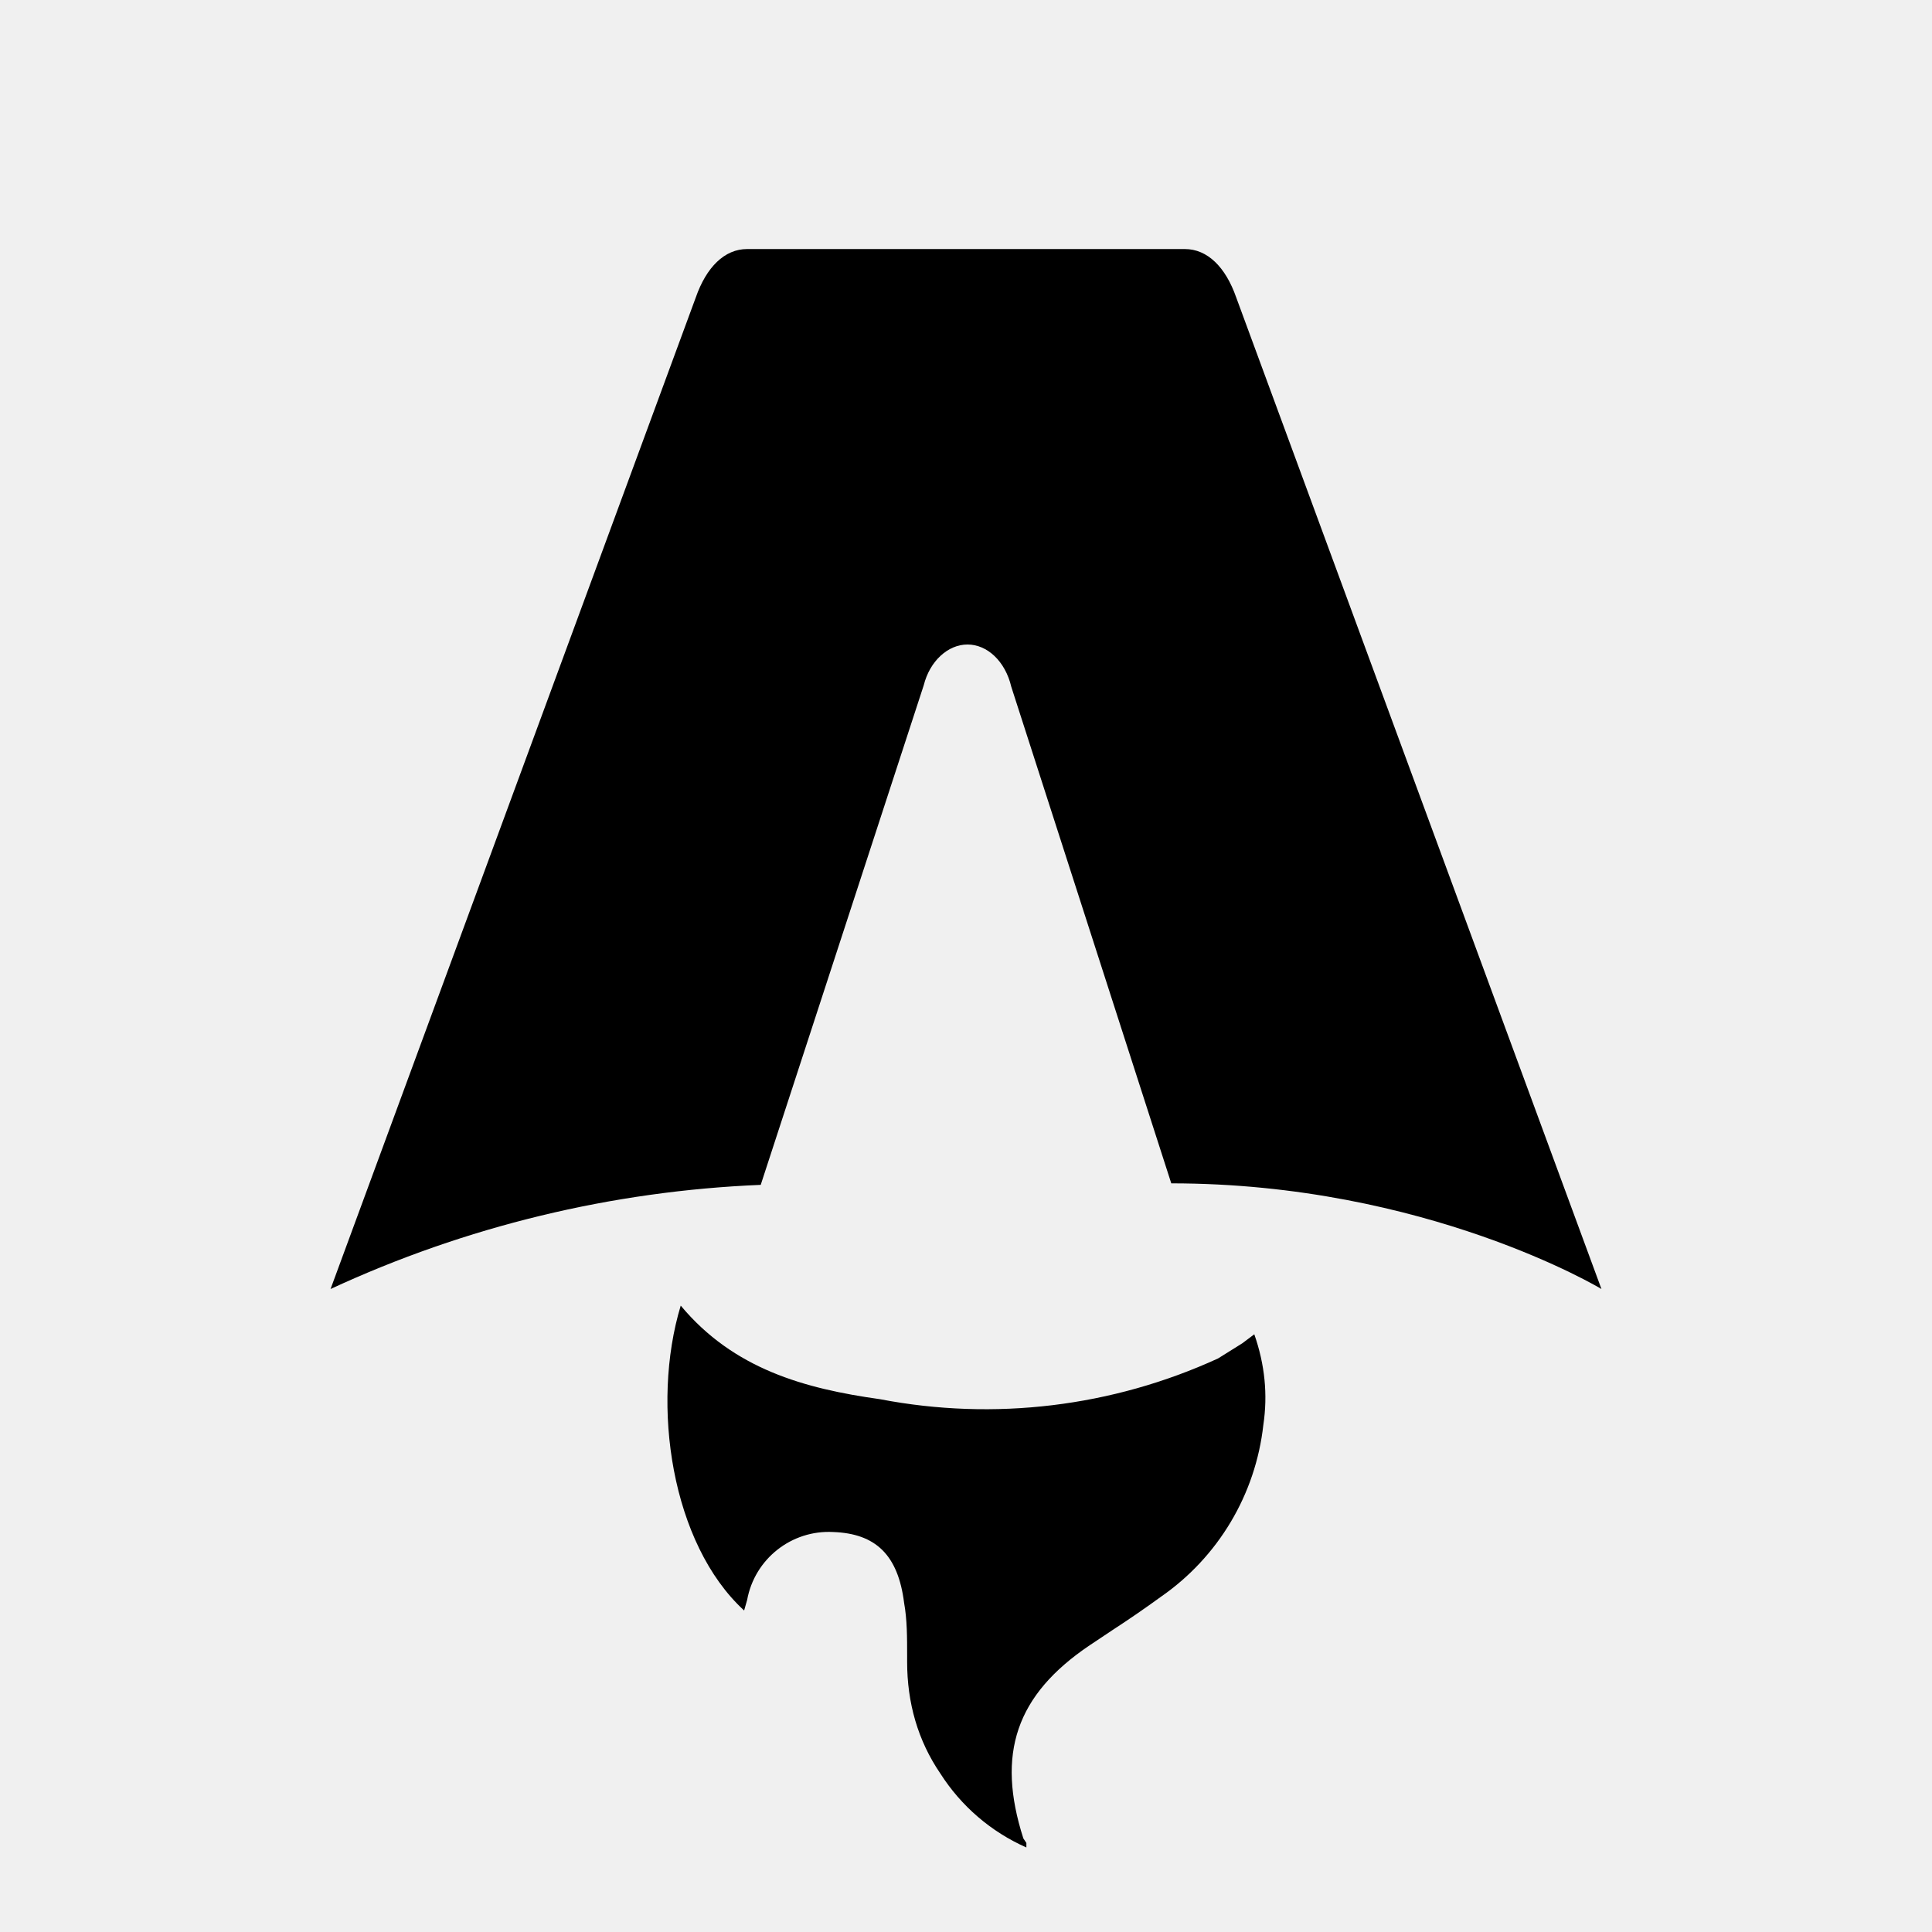
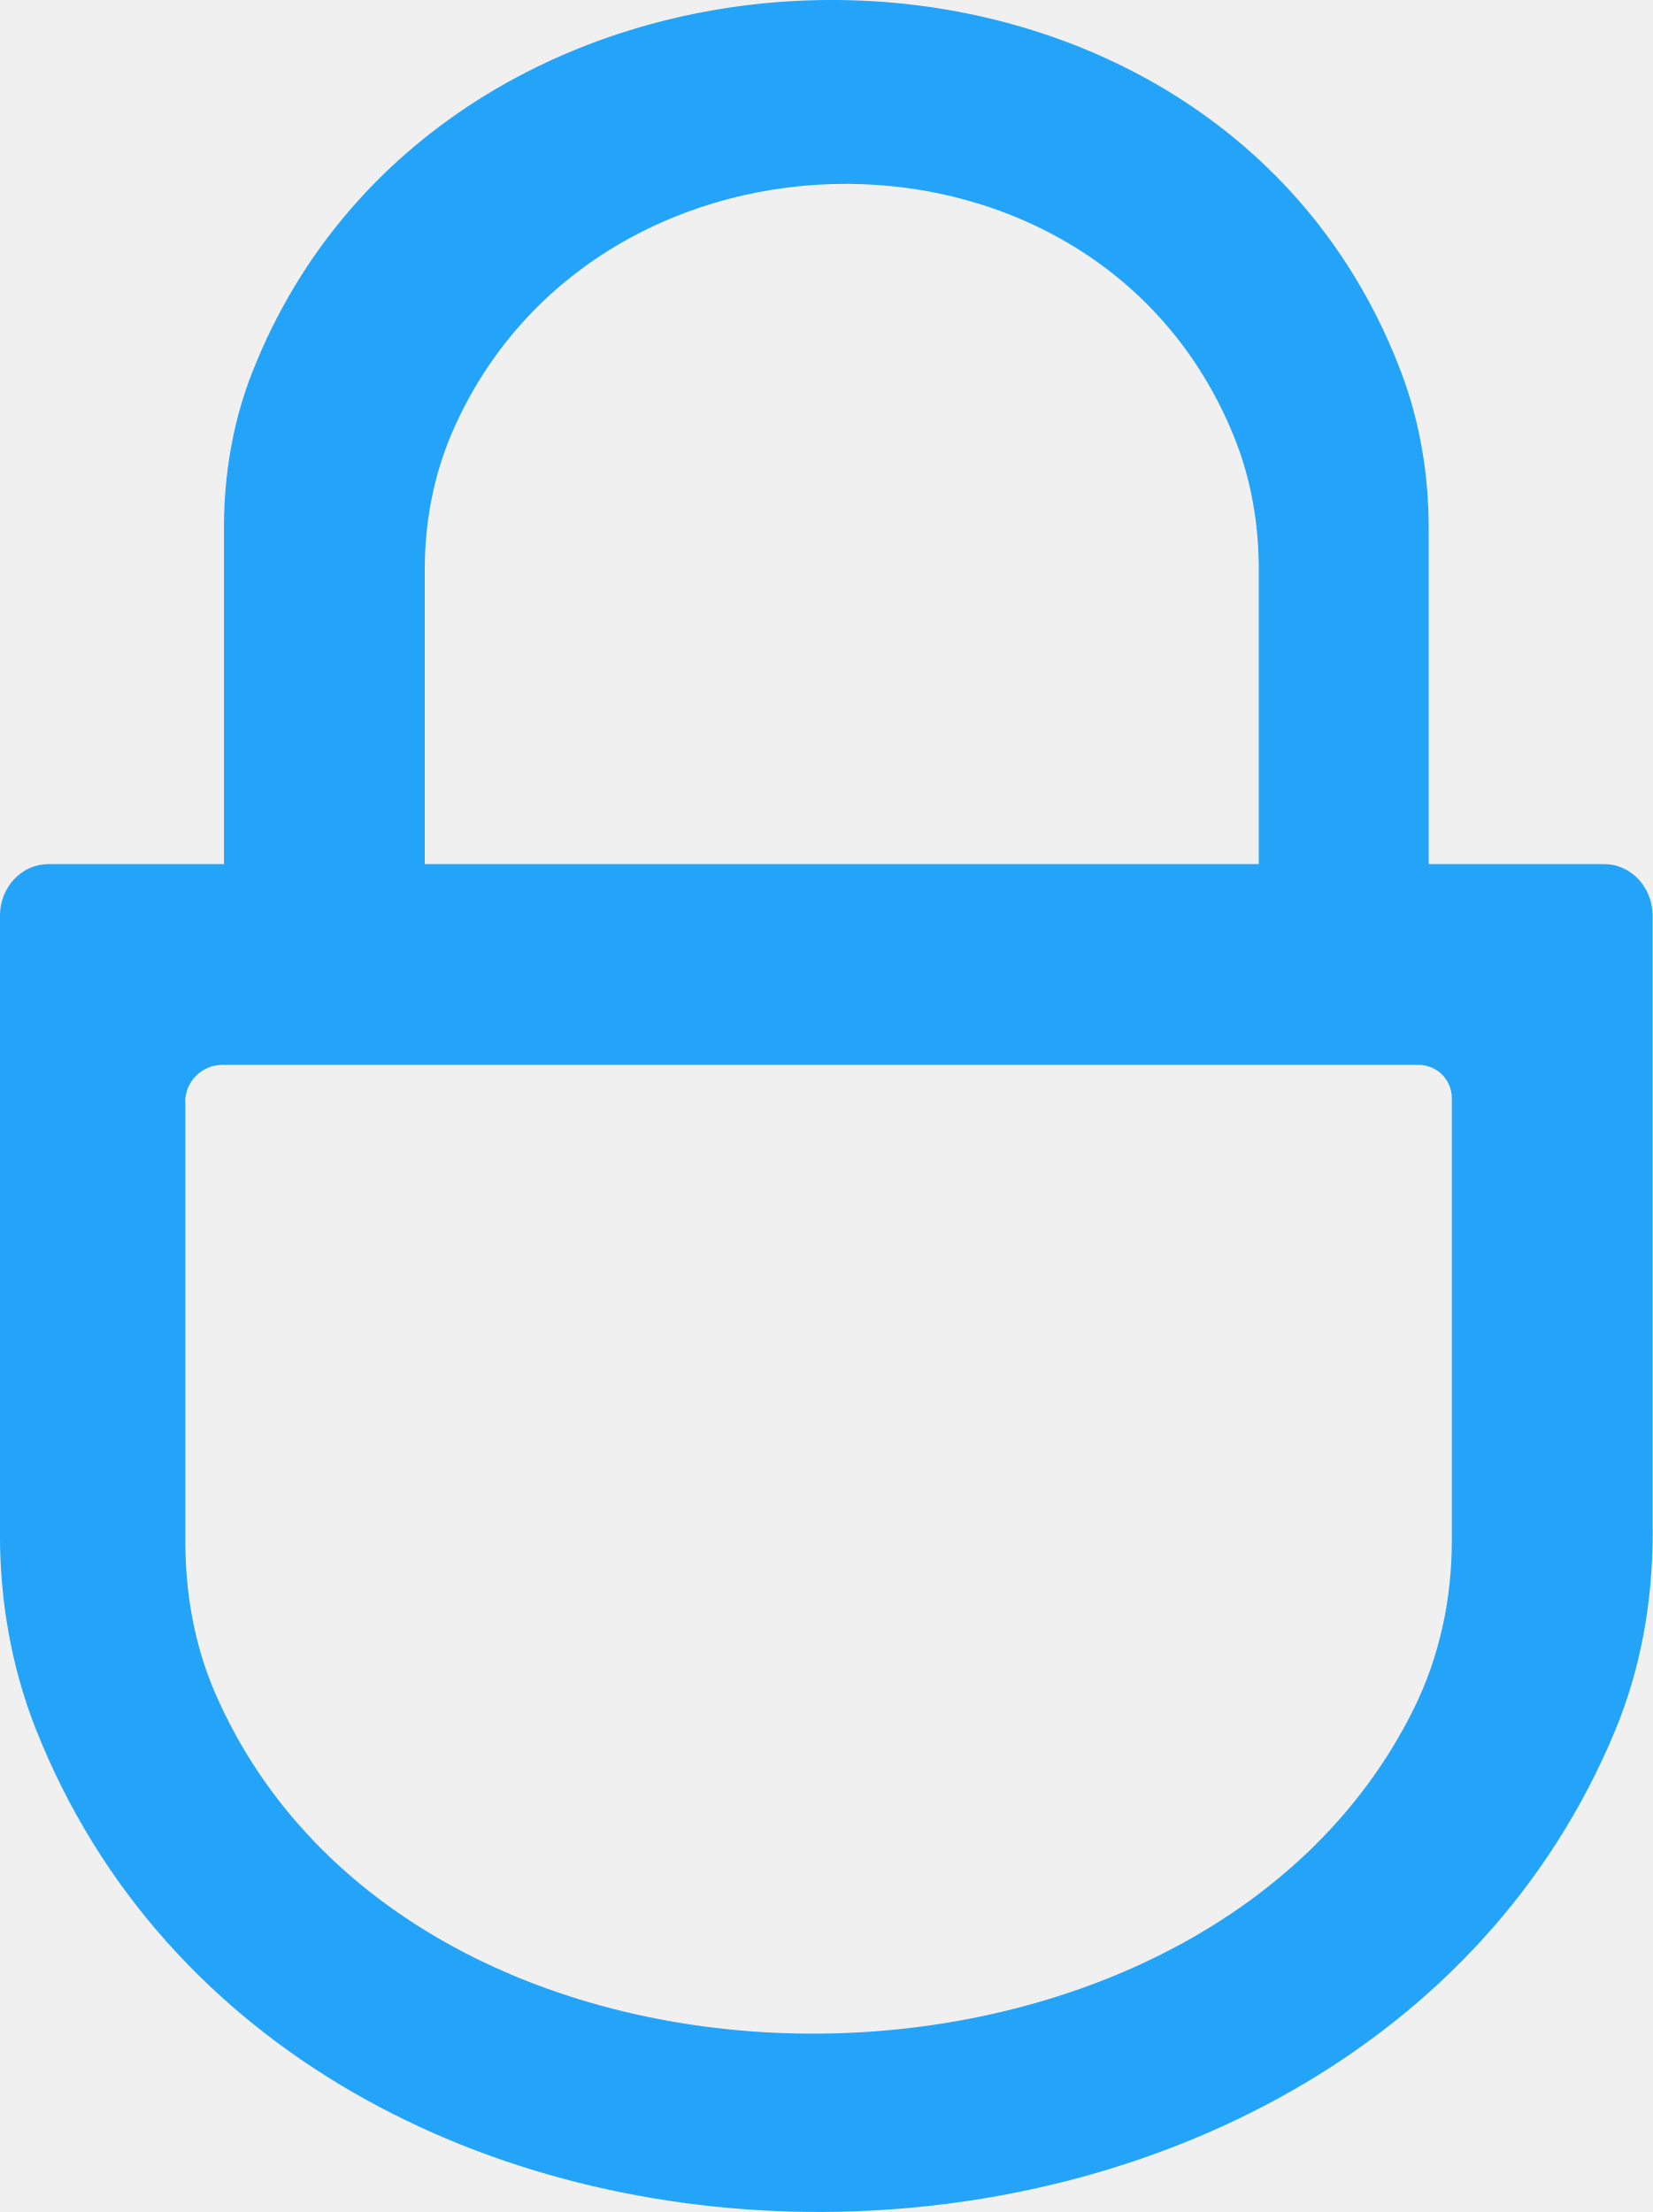
- <svg xmlns="http://www.w3.org/2000/svg" fill="none" viewBox="0 0 128 128">
-   <path d="M50.4 78.5a75.1 75.1 0 0 0-28.5 6.9l24.2-65.7c.7-2 1.9-3.2 3.4-3.2h29c1.5 0 2.7 1.2 3.4 3.2l24.2 65.7s-11.6-7-28.5-7L67 45.5c-.4-1.7-1.6-2.8-2.9-2.8-1.3 0-2.5 1.1-2.9 2.7L50.4 78.5Zm-1.1 28.2Zm-4.2-20.2c-2 6.6-.6 15.8 4.2 20.2a17.5 17.5 0 0 1 .2-.7 5.5 5.5 0 0 1 5.7-4.5c2.8.1 4.3 1.5 4.7 4.7.2 1.1.2 2.3.2 3.5v.4c0 2.7.7 5.2 2.2 7.4a13 13 0 0 0 5.7 4.9v-.3l-.2-.3c-1.8-5.6-.5-9.5 4.4-12.8l1.5-1a73 73 0 0 0 3.2-2.2 16 16 0 0 0 6.8-11.4c.3-2 .1-4-.6-6l-.8.6-1.6 1a37 37 0 0 1-22.4 2.7c-5-.7-9.7-2-13.2-6.2Z" />
-   <style>
-         path { fill: #000; }
-         @media (prefers-color-scheme: dark) {
-             path { fill: #FFF; }
-         }
-     </style>
+ <svg xmlns="http://www.w3.org/2000/svg" id="Capa_1" viewBox="0 0 382 511.35">
+   <path d="M11.17,199.76h359.65c6.18,0,11.17,5.36,11.17,11.92v143.02c0,15.49-2.71,30.99-8.64,45.3-60.87,147.05-305.85,150.01-365.15-.5-5.6-14.24-8.21-29.49-8.21-44.8v-143.02c0-6.57,5-11.92,11.17-11.92ZM42.84,254.74v101.64c0,12,2.11,23.92,6.85,34.92,45.45,104.89,227.45,104.03,277.07,3.78,5.96-12.03,8.82-25.38,8.82-38.81v-102.42c0-4.25-3.43-7.68-7.68-7.68H51.37c-4.71,0-8.57,3.86-8.57,8.57,0,0,.04,0,.04,0Z" style="fill:#23a4f9;" />
+   <path d="M322.09,242.6H59.91c-4.5,0-8.14-4.14-8.14-9.28v-111.35c0-12.28,2.07-24.56,6.53-35.88,44.66-113.71,222.13-115.99,265.72.36,4.21,11.28,6.21,23.38,6.21,35.56v111.31c0,5.14-3.64,9.28-8.14,9.28h0ZM290.96,210.9v-79.33c0-10.1-1.68-20.14-5.21-29.31-30.92-79.76-148.23-78.86-181.29-2.18-4.18,9.71-6.28,20.53-6.28,31.45v80.08c0,3.32,2.25,6,5.03,6h182.11c3.11,0,5.64-3,5.64-6.71h0Z" style="fill:#23a4f9;" />
</svg>
